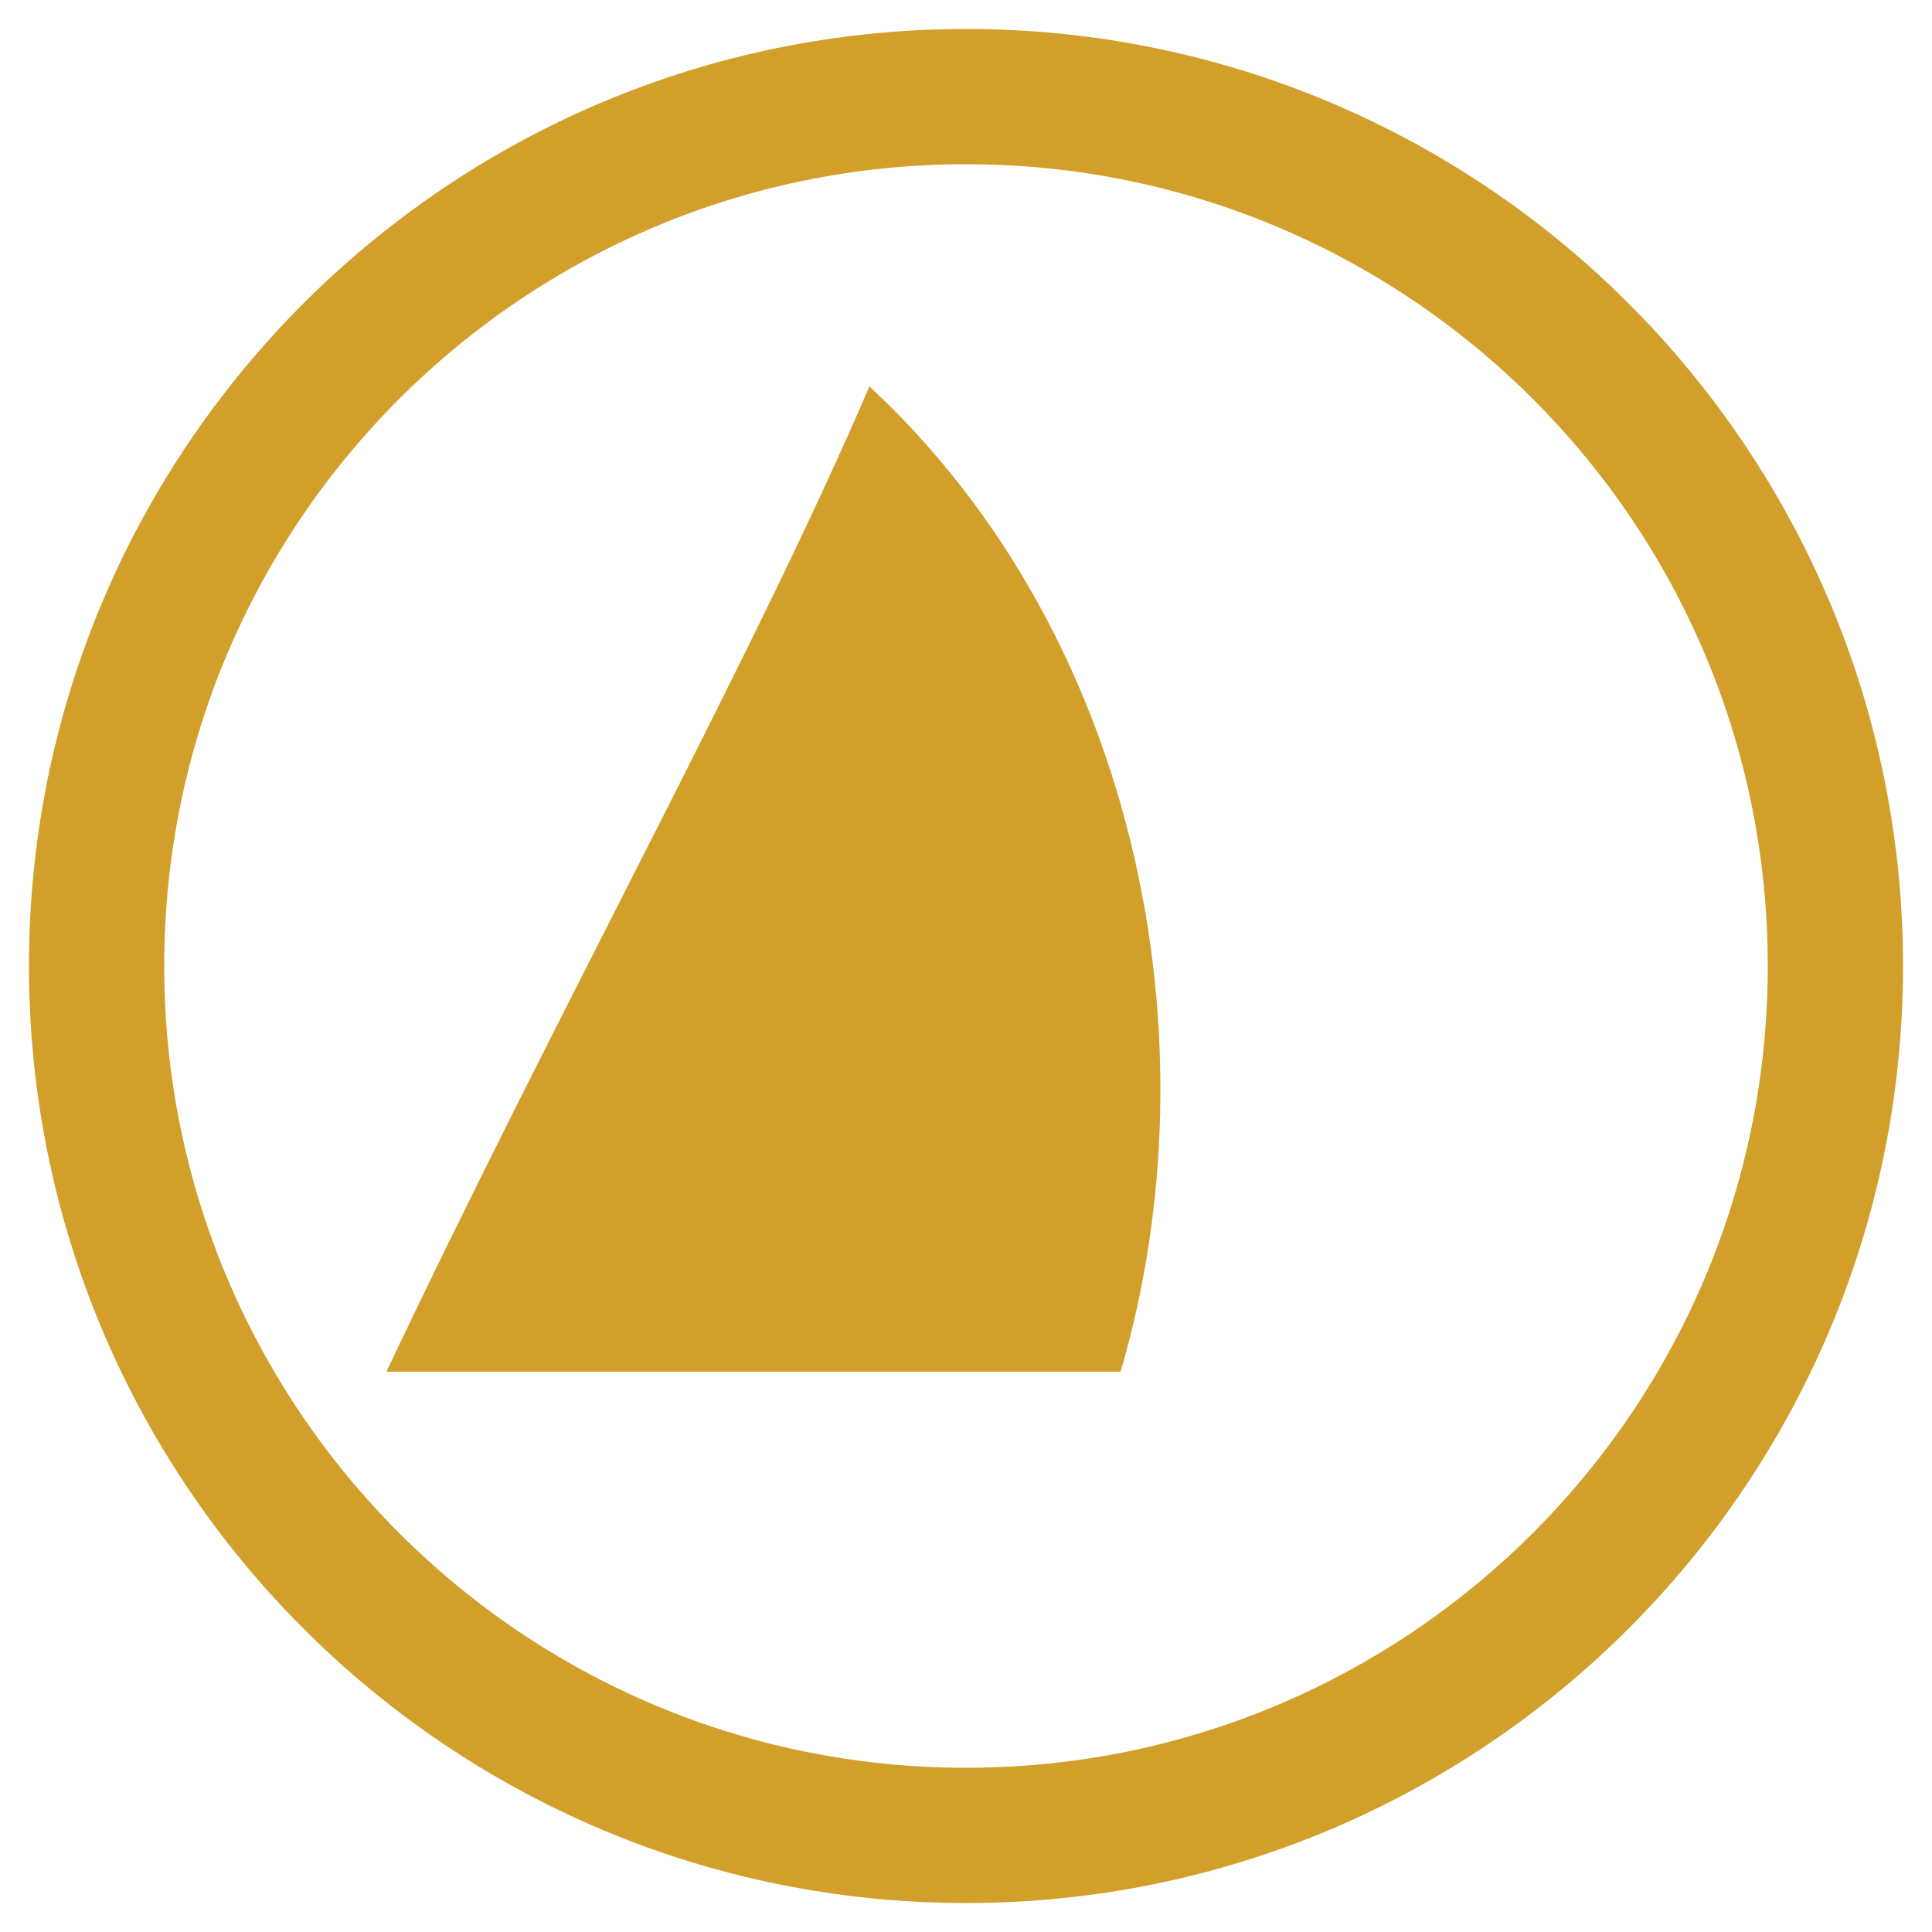
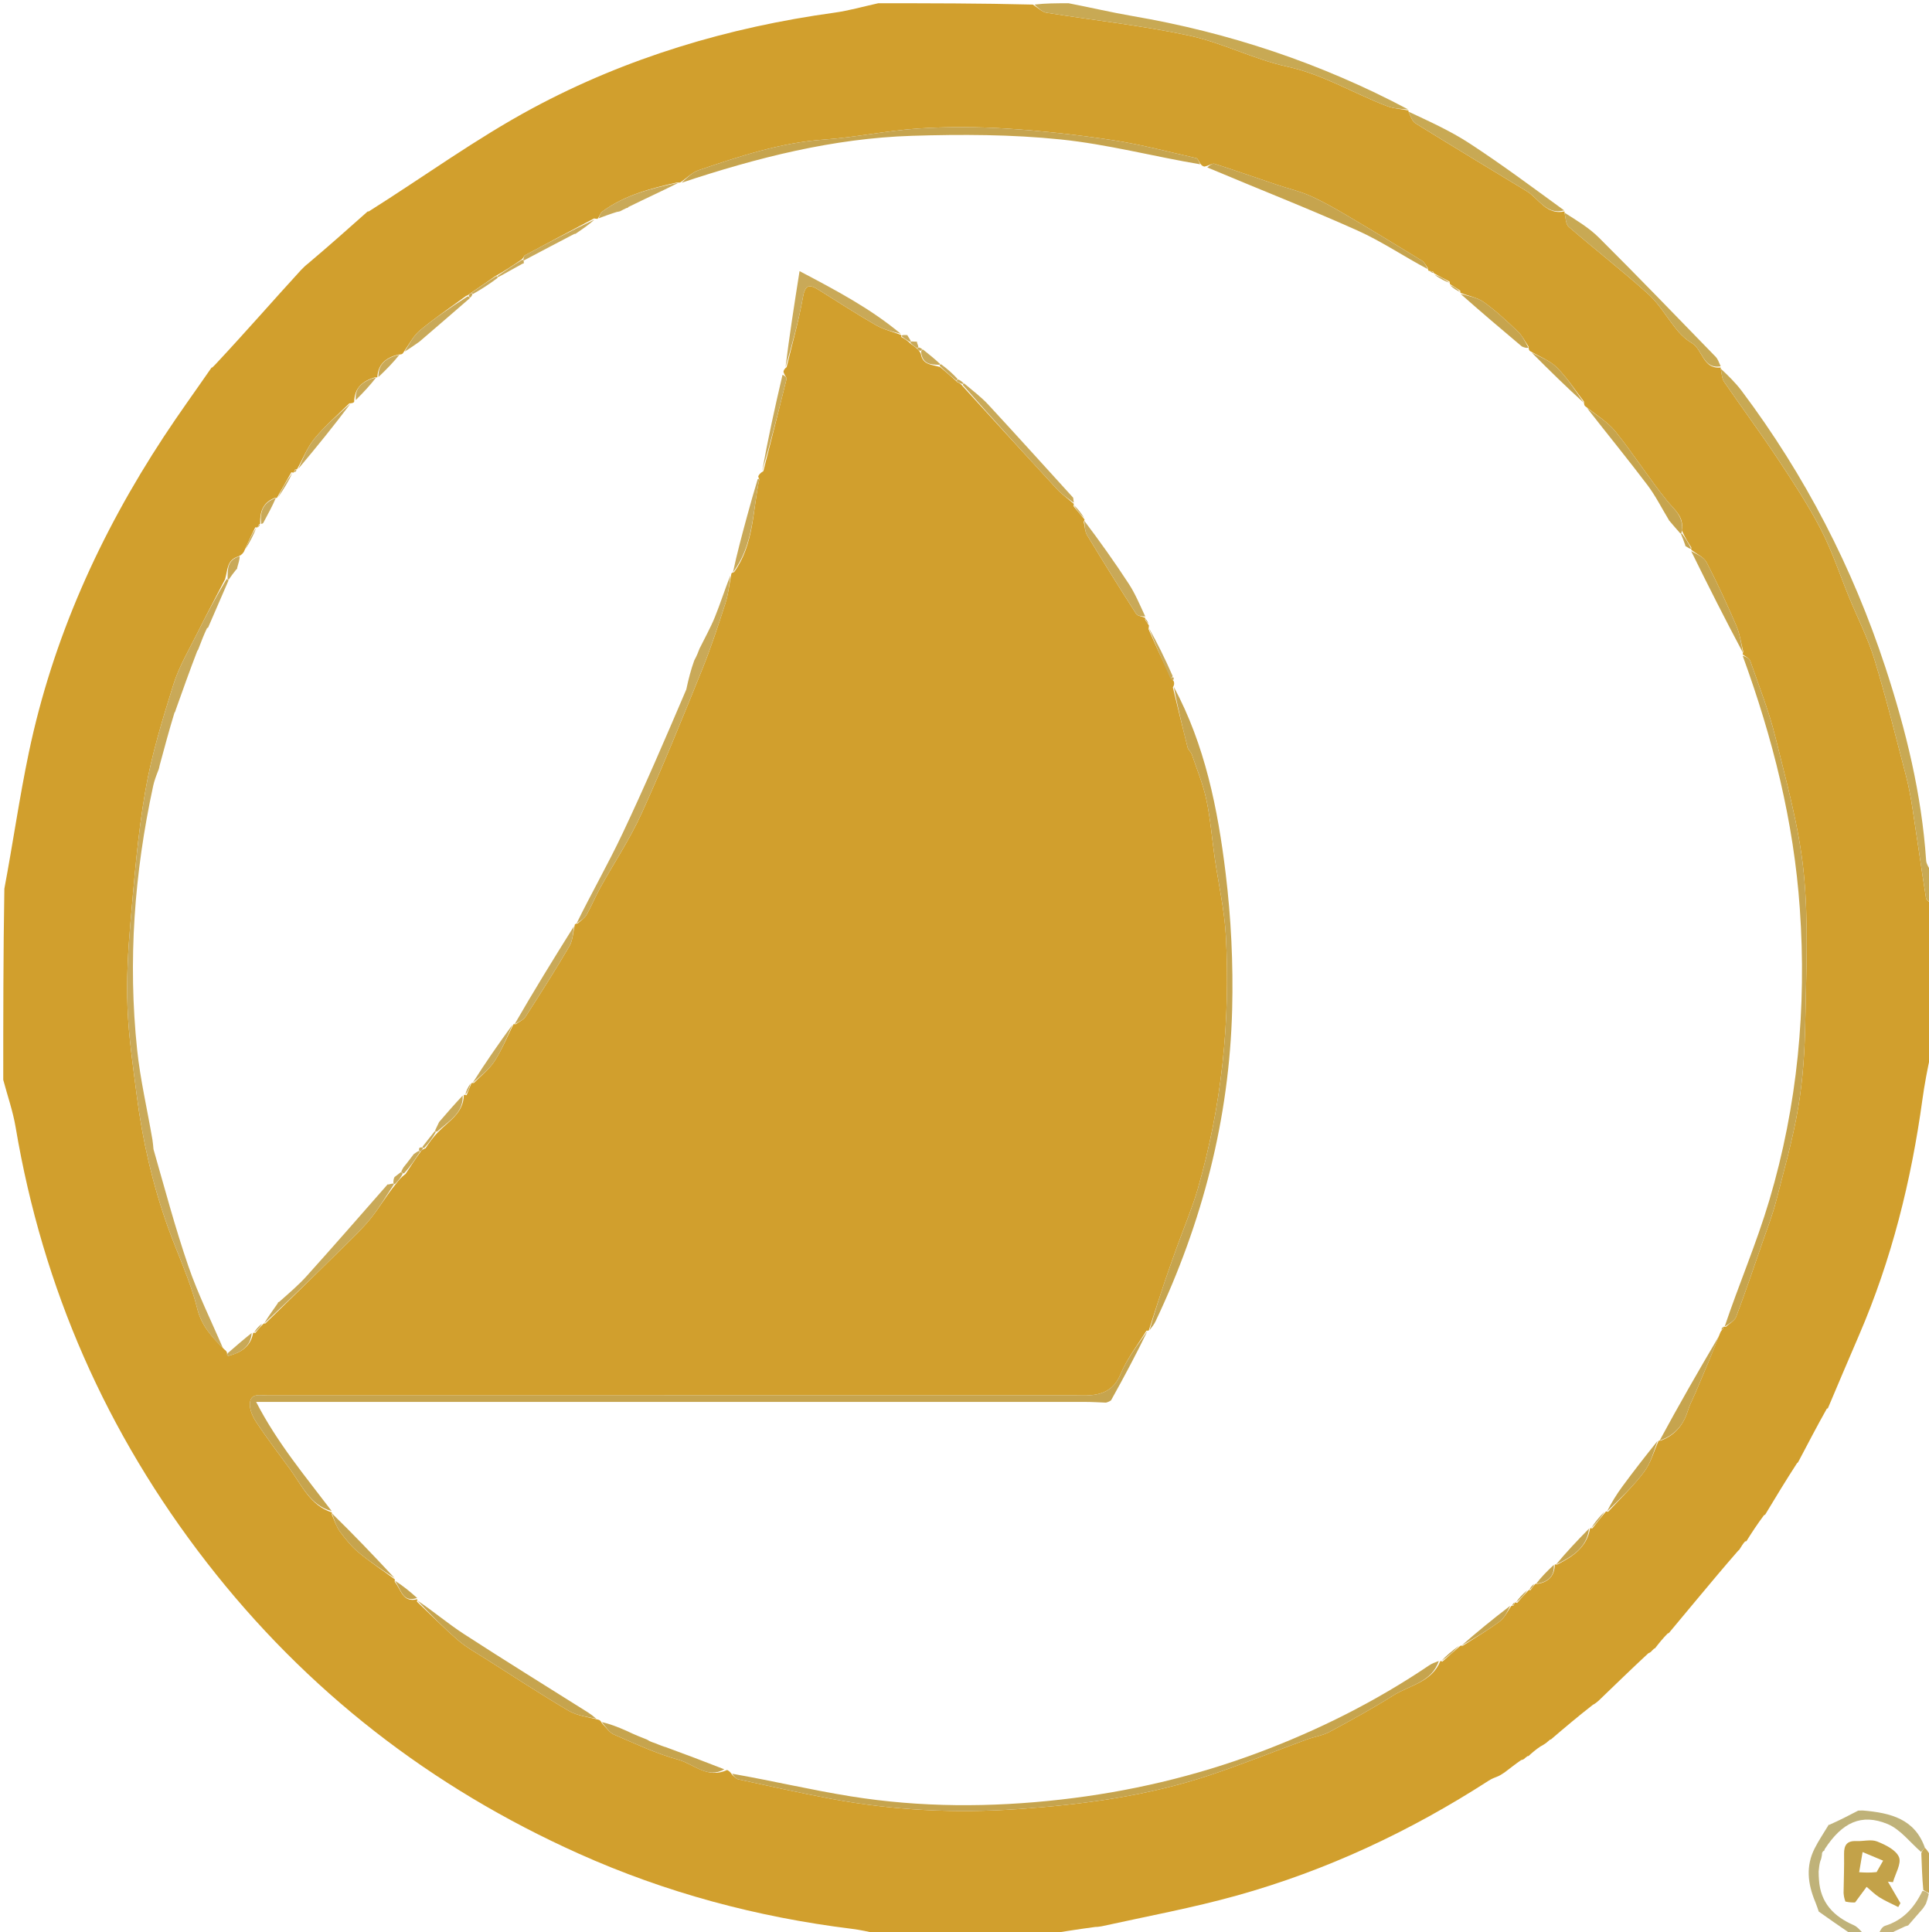
- <svg xmlns="http://www.w3.org/2000/svg" viewBox="0 0 100 100">
-   <circle cx="50" cy="50" r="45" fill="none" stroke="#d19f2a" stroke-width="7" />
-   <path d="M45 20 C 59 33 63 54 58 71 L 20 71 C 29 52 39 34 45 20 Z" fill="#d19f2a" />
+ <svg xmlns="http://www.w3.org/2000/svg" version="1.1" id="Layer_1" x="0px" y="0px" width="100%" viewBox="0 0 593 594" enable-background="new 0 0 593 594" xml:space="preserve">
+   <path fill="#D19F2D" opacity="1" stroke="none" d=" M594,278   C594,293.021 594,308.042 593.647,323.686   C592.532,328.881 591.658,333.438 591.028,338.028   C587.598,363.019 581.548,387.298 571.534,410.516   C568.315,417.979 565.144,425.463 561.971,432.959   C561.992,432.981 561.935,432.963 561.63,433.112   C558.591,438.519 555.856,443.778 553.004,449.192   C552.887,449.347 552.781,449.721 552.473,449.858   C549.006,455.209 545.847,460.423 542.689,465.669   C542.69,465.702 542.627,465.725 542.326,465.841   C540.283,468.587 538.543,471.217 536.902,473.862   C537.001,473.877 536.805,473.825 536.509,473.911   C535.824,474.67 535.435,475.343 534.932,476.148   C534.818,476.28 534.703,476.61 534.396,476.751   C529.89,481.92 525.687,486.946 521.493,491.98   C518.699,495.334 515.918,498.699 513.088,502.063   C513.045,502.068 513.071,502.15 512.739,502.186   C511.2,503.739 509.994,505.255 508.822,506.766   C508.855,506.76 508.802,506.799 508.548,506.873   C508.099,507.231 507.904,507.515 507.531,507.879   C507.355,507.959 507.084,508.237 506.759,508.3   C501.517,513.164 496.6,517.965 491.453,522.905   C490.832,523.414 490.443,523.785 489.71,524.151   C485.176,527.685 480.985,531.224 476.86,534.763   C476.924,534.763 476.801,534.79 476.545,534.854   C476.08,535.194 475.873,535.471 475.41,535.831   C474.749,536.254 474.342,536.594 473.594,536.949   C472.131,537.933 471.008,538.902 469.918,539.907   C469.952,539.944 469.892,539.88 469.626,539.924   C469.135,540.238 468.909,540.508 468.507,540.833   C468.332,540.888 468.043,541.118 467.701,541.118   C465.851,542.37 464.343,543.622 462.561,544.941   C461.866,545.362 461.443,545.715 460.666,546.075   C459.429,546.543 458.504,546.938 457.671,547.476   C433.594,563.021 407.874,575.083 380.275,582.784   C366.697,586.573 352.777,589.139 338.692,592.243   C337.961,592.339 337.551,592.45 336.732,592.447   C330.882,593.223 325.441,594.112 320,595   C303.646,595 287.292,595 270.26,594.662   C266.991,593.882 264.413,593.336 261.807,593.014   C232.72,589.42 204.665,581.906 177.944,569.918   C132.479,549.521 94.177,519.841 63.555,480.376   C32.753,440.678 13.15,396.116 4.804,346.561   C3.974,341.634 2.288,336.85 1,332   C1,312.646 1,293.292 1.342,273.24   C4.047,258.827 6.002,245.026 8.855,231.414   C16.211,196.314 30.718,164.176 50.344,134.286   C55.07,127.087 60.137,120.112 65.039,113.017   C65.031,113 65.027,113.034 65.285,112.971   C65.719,112.614 65.894,112.319 66.369,111.881   C71.067,106.851 75.472,101.97 79.863,97.077   C84.013,92.451 88.149,87.811 92.542,83.021   C93.309,82.276 93.826,81.687 94.672,81.056   C101.017,75.69 107.034,70.367 113.026,65.022   C113,65.001 113.04,65.054 113.381,65.001   C130.351,54.307 146.401,42.589 163.74,33.268   C192.666,17.718 223.881,8.406 256.48,3.904   C261.034,3.276 265.496,1.985 270,1   C285.688,1 301.375,1 317.554,1.408   C319.27,2.539 320.423,3.707 321.73,3.918   C336.35,6.273 351.132,7.837 365.584,10.947   C375.858,13.158 385.507,18.259 395.779,20.499   C406.781,22.897 416.139,28.707 426.375,32.614   C428.469,33.413 430.829,33.517 433.031,33.966   C432.995,33.99 433.056,33.927 433.031,34.327   C433.706,35.808 434.155,37.296 435.146,37.91   C446.504,44.947 457.937,51.862 469.366,58.785   C473.131,61.067 475.376,66.21 481.003,64.999   C481,65 481.003,64.994 480.995,65.399   C481.394,67.139 481.377,68.965 482.271,69.735   C490.34,76.682 498.742,83.251 506.667,90.355   C509.902,93.255 512.204,97.195 514.931,100.662   C516.283,102.444 518.033,104.233 520.112,105.468   C523.528,107.496 523.492,113.585 529.025,112.98   C528.997,112.994 529.036,112.945 529.015,113.333   C529.338,114.968 529.382,116.42 530.074,117.428   C535.549,125.404 541.313,133.186 546.656,141.247   C551.321,148.284 555.982,155.386 559.852,162.869   C563.309,169.553 565.667,176.803 568.539,183.792   C571.133,190.104 574.286,196.241 576.268,202.737   C579.876,214.558 582.848,226.577 585.978,238.541   C586.849,241.867 587.464,245.274 587.99,248.675   C589.406,257.818 590.674,266.984 592.128,276.12   C592.241,276.828 593.353,277.377 594,278  M282.209,107.461   C282.417,107.72 282.679,107.9 283.088,108.741   C283.635,112.172 286.297,112.059 289.024,112.838   C290.677,114.232 292.331,115.626 294.316,117.484   C294.832,117.704 295.348,117.923 296.023,118.807   C305.624,129.307 315.197,139.832 324.854,150.28   C326.43,151.986 328.37,153.354 330.13,154.903   C330.13,154.903 330.122,154.894 330.033,155.625   C331.143,156.95 332.253,158.276 333.408,159.677   C333.408,159.677 333.49,159.708 333.181,160.481   C333.516,161.862 333.534,163.434 334.236,164.593   C339.144,172.69 344.152,180.728 349.264,188.698   C349.725,189.416 351.147,189.517 352.11,189.986   C352.11,189.986 352.095,189.907 352.05,190.546   C352.391,191.047 352.732,191.548 353.224,192.289   C353.224,192.289 353.224,192.574 353.103,193.424   C355.403,198.626 357.703,203.829 360.393,209.054   C360.393,209.054 360.783,209.08 360.921,209.699   C360.993,210.115 361.065,210.532 360.585,211.346   C362.087,217.509 363.561,223.679 365.124,229.826   C365.316,230.582 366.144,231.162 366.4,231.917   C367.975,236.553 369.878,241.128 370.889,245.89   C372.141,251.786 372.6,257.848 373.46,263.83   C374.61,271.825 376.452,279.778 376.881,287.809   C378.289,314.139 375.573,340.104 368.253,365.486   C366.569,371.324 364.153,376.949 362.09,382.679   C360.766,386.358 359.424,390.033 358.176,393.739   C356.454,398.852 354.812,403.993 353.174,409.068   C353.174,409.068 353.169,409.135 352.455,409.132   C349.76,413.534 346.486,417.696 344.535,422.405   C342.616,427.038 339.457,428.644 335.036,428.989   C333.546,429.105 332.039,429.011 330.54,429.011   C247.764,429.011 164.988,429.007 82.211,429.026   C80.022,429.026 76.95,428.162 76.816,431.615   C76.741,433.539 77.774,435.748 78.9,437.433   C82.106,442.232 85.583,446.852 89.015,451.498   C92.759,456.565 95.298,462.823 102.001,464.994   C102.001,464.994 102.08,464.907 102.021,465.686   C102.814,467.411 103.355,469.32 104.456,470.817   C106.179,473.159 108.054,475.496 110.275,477.341   C113.792,480.265 117.648,482.781 121.358,485.551   C121.358,485.551 121.413,485.612 121.358,486.339   C123.288,488.608 123.702,492.869 128.305,491.689   C128.305,491.689 128.373,491.694 128.178,492.421   C132.381,496.407 136.449,500.55 140.839,504.318   C143.446,506.555 146.531,508.245 149.452,510.101   C157.858,515.441 166.197,520.897 174.769,525.96   C177.341,527.479 180.589,527.856 184.03,528.745   C184.341,528.864 184.651,528.983 185.063,529.816   C186.276,531 187.284,532.66 188.738,533.286   C195.282,536.102 201.799,539.182 208.63,541.062   C213.299,542.347 217.409,547.002 223.553,544.187   C224.033,544.45 224.514,544.712 225.111,545.694   C225.735,546.169 226.298,546.925 226.992,547.075   C236.503,549.132 246,551.272 255.562,553.063   C274.539,556.619 293.587,557.565 312.943,556.219   C333.09,554.818 352.877,552.165 372.035,545.759   C382.051,542.41 391.862,538.447 401.782,534.804   C404.086,533.958 406.632,533.617 408.759,532.472   C415.405,528.897 422.034,525.254 428.419,521.239   C433.423,518.093 440.191,517.211 442.824,510.678   C442.824,510.678 442.718,510.595 443.469,510.853   C445.292,509.209 447.115,507.564 449.01,505.972   C449.01,505.972 448.93,505.936 449.706,505.993   C453.545,503.504 457.509,501.183 461.162,498.446   C462.664,497.32 463.494,495.298 464.697,493.684   C464.697,493.684 464.753,493.722 465.299,493.683   C465.438,493.371 465.576,493.06 465.71,492.686   C465.71,492.686 465.71,492.624 466.435,492.823   C467.578,491.498 468.721,490.172 469.979,488.861   C469.979,488.861 469.867,488.871 470.552,488.887   C471.002,488.222 471.453,487.558 472,486.999   C472,486.999 471.898,486.898 472.653,486.975   C476.035,486.424 477.955,484.557 478,481   C478,481 478.017,481.019 478.746,481.025   C483.518,478.575 487.877,475.752 488.865,469.848   C488.865,469.848 488.827,469.841 489.552,469.902   C490.91,468.169 492.268,466.436 493.718,464.719   C493.718,464.719 493.68,464.632 494.397,464.805   C498.133,460.737 502.192,456.912 505.486,452.513   C507.552,449.752 508.469,446.13 509.914,443.008   C509.914,443.008 509.869,442.902 510.597,442.918   C514.935,441.273 517.558,438.13 518.917,433.733   C519.525,431.766 520.531,429.922 521.343,428.017   C523.826,422.192 526.302,416.365 528.76,410.009   C528.879,409.679 528.998,409.349 529.532,408.753   C529.789,408.511 529.907,408.213 529.839,407.931   C529.839,407.931 529.819,407.847 530.607,407.942   C531.696,406.907 533.313,406.07 533.788,404.804   C536.631,397.231 539.231,389.565 541.873,381.916   C543.316,377.741 544.933,373.604 546.033,369.336   C548.502,359.758 551.213,350.196 552.851,340.463   C554.291,331.902 554.857,323.125 555.009,314.43   C555.278,299.025 556.063,283.496 554.526,268.231   C553.117,254.239 549.232,240.452 545.851,226.719   C543.877,218.703 540.798,210.954 538.075,203.134   C537.793,202.326 536.549,201.852 535.766,201.18   C535.766,201.18 535.792,201.144 535.937,200.289   C535.252,197.639 534.892,194.848 533.819,192.367   C530.966,185.771 527.974,179.22 524.651,172.853   C523.796,171.216 521.51,170.326 519.935,168.987   C519.935,168.987 519.905,169.1 519.983,168.328   C519.027,166.847 518.071,165.367 517.054,163.061   C517.824,158.883 514.839,156.807 512.556,153.992   C507,147.139 502.256,139.63 496.728,132.752   C494.309,129.742 490.776,127.628 487.378,124.906   C487.148,124.729 486.987,124.502 486.96,123.454   C484.234,119.939 481.804,116.126 478.678,113.011   C476.536,110.877 473.426,109.714 470.38,107.927   C470.152,107.757 469.986,107.539 469.914,106.516   C468.839,104.963 467.986,103.174 466.644,101.902   C463.322,98.753 459.958,95.585 456.249,92.931   C454.183,91.452 451.393,90.985 449.01,90.023   C449.01,90.023 448.941,90.081 448.925,89.359   C447.855,88.692 446.786,88.025 445.793,87.365   C445.793,87.365 445.735,87.317 445.666,86.586   C444.067,85.771 442.468,84.957 440.881,84.036   C440.881,84.036 440.915,84.137 440.666,83.571   C440.286,83.443 439.905,83.315 439.244,83.257   C439.244,83.257 438.996,83.109 438.944,82.389   C438.361,81.63 437.932,80.619 437.17,80.151   C429.486,75.436 421.78,70.756 414.011,66.184   C410.364,64.037 406.667,61.917 402.806,60.207   C399.542,58.761 395.998,57.956 392.597,56.81   C386.199,54.654 379.831,52.408 373.402,50.349   C372.733,50.135 371.743,50.924 370.269,51.217   C369.863,51.107 369.456,50.997 368.925,50.158   C368.551,49.627 368.261,48.727 367.791,48.62   C359.295,46.69 350.844,44.425 342.248,43.111   C331.49,41.467 320.634,40.248 309.776,39.549   C300.689,38.964 291.507,38.908 282.424,39.499   C272.727,40.13 263.128,42.23 253.432,42.902   C239.942,43.837 227.352,48.064 214.745,52.334   C212.684,53.032 211.013,54.883 209.166,56.058   C209.166,56.058 209.137,56.196 208.303,56.07   C200.121,57.902 192.028,59.984 185.121,65.068   C184.556,65.484 184.38,66.43 183.735,67.264   C183.735,67.264 183.426,67.341 182.635,67.162   C175.535,70.928 168.43,74.682 161.357,78.496   C161.04,78.667 161.02,79.388 160.12,79.959   C157.711,81.6 155.302,83.241 152.177,84.967   C149.78,86.641 147.382,88.315 144.561,90.221   C144.298,90.422 144.107,90.677 143.257,91.005   C138.512,94.5 133.606,97.802 129.094,101.576   C127.025,103.306 125.731,105.963 123.887,108.587   C123.708,108.83 123.474,108.995 122.42,109.02   C118.73,109.94 116.203,111.92 116,116   C116,116 116.041,116.03 115.299,115.998   C111.741,117.097 109.017,118.921 108.878,123.558   C108.698,123.805 108.463,123.977 107.396,124.019   C103.79,127.6 99.889,130.94 96.678,134.846   C94.428,137.584 93.12,141.096 91.318,144.284   C91.318,144.284 91.249,144.319 90.716,144.332   C90.578,144.633 90.44,144.934 90.299,145.302   C90.299,145.302 90.297,145.368 89.571,145.21   C88.092,147.848 86.612,150.485 85.135,153.061   C85.135,153.061 85.152,153.13 84.412,153.103   C80.705,154.543 79.846,157.525 80,161.057   C80,161.057 80.092,161.059 79.601,161.241   C79.447,161.542 79.294,161.843 79.177,162.147   C79.177,162.147 79.181,162.184 78.474,162.138   C77.354,164.448 76.234,166.758 74.984,169.623   C74.678,170.088 74.372,170.553 73.323,171.066   C69.753,172.112 70.028,175.107 69.207,178.074   C66.371,183.551 63.463,188.993 60.719,194.517   C58.121,199.749 55.056,204.867 53.329,210.39   C49.963,221.155 46.607,232.032 44.686,243.112   C42.348,256.597 41.269,270.32 40.077,283.978   C39.329,292.559 38.861,301.23 39.203,309.824   C39.564,318.885 40.899,327.919 42.055,336.933   C43.811,350.618 46.885,364.023 51.521,377.03   C54.523,385.457 58.474,393.625 60.612,402.253   C61.954,407.669 65.087,411.008 68.978,414.893   C69.394,415.216 69.811,415.538 69.813,416.208   C69.826,416.37 69.791,416.563 69.868,416.685   C69.936,416.79 70.151,416.895 70.266,416.865   C74.058,415.872 77.067,414.05 77.818,409.816   C77.818,409.816 77.75,409.7 78.476,409.837   C79.276,408.849 80.076,407.86 80.998,407   C80.998,407 80.87,406.877 81.581,406.907   C89.704,398.965 97.85,391.047 105.936,383.068   C108.769,380.272 111.673,377.499 114.146,374.398   C116.719,371.169 118.809,367.556 121.752,363.951   C122.502,362.968 123.252,361.986 124.702,360.917   C126.178,358.647 127.655,356.377 129.504,353.828   C129.742,353.623 129.936,353.381 130.838,353.029   C131.929,351.387 133.021,349.745 134.787,347.965   C137.988,344.651 142.5,342.243 142.608,336.641   C142.608,336.641 142.689,336.548 143.445,336.737   C143.943,335.471 144.442,334.204 144.964,333.004   C144.964,333.004 144.925,332.94 145.677,332.982   C147.83,330.768 150.394,328.818 152.038,326.275   C154.341,322.711 155.959,318.704 157.868,314.891   C157.868,314.891 157.852,314.871 158.572,314.898   C159.602,314.128 160.957,313.568 161.609,312.555   C166.191,305.43 170.743,298.28 175.031,290.976   C176.108,289.141 176.187,286.72 176.727,284.25   C176.727,284.25 176.883,283.973 177.607,283.928   C178.532,283.056 179.728,282.339 180.329,281.283   C181.858,278.599 183.013,275.704 184.512,273.001   C188.741,265.372 193.636,258.056 197.232,250.145   C203.824,235.644 209.79,220.852 215.778,206.084   C218.49,199.395 220.749,192.512 222.975,185.64   C223.912,182.75 224.233,179.661 224.856,176.341   C224.856,176.341 224.991,176.048 225.687,175.912   C231.811,167.361 231.385,157.027 233.441,147.369   C233.461,147.275 233.232,147.128 233.112,146.424   C233.384,145.939 233.656,145.454 234.683,144.864   C237.083,135.417 239.5,125.973 241.824,116.507   C241.927,116.09 241.183,115.465 240.871,114.3   C240.962,113.885 241.053,113.47 241.845,112.863   C243.552,105.736 245.571,98.663 246.838,91.458   C247.501,87.685 248.659,87.232 251.606,89.073   C257.482,92.744 263.299,96.52 269.3,99.976   C271.671,101.342 274.468,101.971 276.989,102.972   C276.989,102.972 277.06,102.915 277.089,103.603   C278.005,104.122 278.922,104.641 280.039,105.745   C280.677,106.18 281.314,106.616 282.209,107.461  z" />
+   <path fill="#C8A954" opacity="1" stroke="none" d=" M529.015,113.333   C531.204,115.372 533.563,117.655 535.509,120.248   C554.927,146.116 569.576,174.515 579.647,205.207   C585.975,224.492 590.79,244.17 592.168,264.542   C592.24,265.601 592.901,266.62 593.644,267.829   C594,271.031 594,274.061 594,277.546   C593.353,277.377 592.241,276.828 592.128,276.12   C590.674,266.984 589.406,257.818 587.99,248.675   C587.464,245.274 586.849,241.867 585.978,238.541   C582.848,226.577 579.876,214.558 576.268,202.737   C574.286,196.241 571.133,190.104 568.539,183.792   C565.667,176.803 563.309,169.553 559.852,162.869   C555.982,155.386 551.321,148.284 546.656,141.247   C541.313,133.186 535.549,125.404 530.074,117.428   C529.382,116.42 529.338,114.968 529.015,113.333  z" />
+   <path fill="#C8A954" opacity="1" stroke="none" d=" M328.542,1   C335.377,2.319 341.721,3.828 348.136,4.926   C377.827,10.007 406.054,19.397 432.917,33.633   C430.829,33.517 428.469,33.413 426.375,32.614   C416.139,28.707 406.781,22.897 395.779,20.499   C385.507,18.259 375.858,13.158 365.584,10.947   C351.132,7.837 336.35,6.273 321.73,3.918   C320.423,3.707 319.27,2.539 318.023,1.408   C321.361,1 324.723,1 328.542,1  z" />
+   <path fill="#BFB279" opacity="1" stroke="none" d=" M559.228,577.952   C559.665,584.972 563.712,589.188 569.868,591.879   C571.01,592.378 571.9,593.452 572.953,594.63   C571.933,595 570.867,595 569.223,594.713   C565.481,592.189 562.317,589.952 559.152,587.715   C558.896,586.948 558.641,586.182 558.123,584.839   C555.65,578.961 555.223,573.621 557.862,568.364   C559.114,565.87 560.707,563.548 562.146,561.149   C562.145,561.149 562.002,561 562.424,561.035   C565.657,559.607 568.468,558.144 571.279,556.681   C571.591,556.69 571.891,556.637 572.707,556.643   C581.355,557.37 588.706,559.284 591.792,568.106   C591.21,568.664 590.921,569.031 590.631,569.398   C587.222,566.458 584.26,562.438 580.311,560.805   C572.286,557.486 566.353,560.266 560.956,568.578   C560.926,568.937 560.945,568.919 560.722,569.016   C560.228,569.351 560.133,569.647 560.133,570.319   C559.998,571.074 559.942,571.51 559.641,572.176   C559.321,573.287 559.247,574.169 559.122,575.413   C559.124,576.5 559.176,577.226 559.228,577.952  z" />
+   <path fill="#C7B57B" opacity="1" stroke="none" d=" M577.375,595   C577.827,594.005 578.474,592.435 579.511,592.111   C585.036,590.385 588.462,586.665 591.049,581.347   C592.028,581.487 592.503,581.746 592.971,582.324   C592.73,583.46 592.498,584.277 592.101,585.336   C591.646,586.088 591.356,586.597 590.776,587.241   C589.273,588.89 588.061,590.404 586.654,591.972   C586.459,592.026 586.09,592.191 585.749,592.254   C583.606,593.211 581.803,594.106 580,595   C579.25,595 578.5,595 577.375,595  z" />
+   <path fill="#C6A95A" opacity="1" stroke="none" d=" M592.979,582.005   C592.503,581.746 592.028,581.487 591.303,581.121   C590.947,577.39 590.84,573.766 590.682,569.77   C590.921,569.031 591.21,568.664 591.792,568.106   C592.547,568.829 593.01,569.745 593.737,570.83   C594,574.031 594,577.061 593.767,580.635   C593.349,581.454 593.164,581.729 592.979,582.005  z" />
+   <path fill="#C6A44E" opacity="1" stroke="none" d=" M352.812,409.133   C349.43,416.144 345.691,423.154 341.575,430.55   C340.809,431.039 340.418,431.141 340.028,431.243   C337.868,431.166 335.708,431.022 333.549,431.022   C250.895,431.012 168.241,431.015 85.587,431.016   C83.628,431.016 81.67,431.016 78.74,431.016   C85.285,443.697 93.825,453.824 101.99,464.599   C95.298,462.823 92.759,456.565 89.015,451.498   C85.583,446.852 82.106,442.232 78.9,437.433   C77.774,435.748 76.741,433.539 76.816,431.615   C76.95,428.162 80.022,429.026 82.211,429.026   C164.988,429.007 247.764,429.011 330.54,429.011   C332.039,429.011 333.546,429.105 335.036,428.989   C339.457,428.644 342.616,427.038 344.535,422.405   C346.486,417.696 349.76,413.534 352.812,409.133  z" />
+   <path fill="#C9A958" opacity="1" stroke="none" d=" M68.573,414.559   C65.087,411.008 61.954,407.669 60.612,402.253   C58.474,393.625 54.523,385.457 51.521,377.03   C46.885,364.023 43.811,350.618 42.055,336.933   C40.899,327.919 39.564,318.885 39.203,309.824   C38.861,301.23 39.329,292.559 40.077,283.978   C41.269,270.32 42.348,256.597 44.686,243.112   C46.607,232.032 49.963,221.155 53.329,210.39   C55.056,204.867 58.121,199.749 60.719,194.517   C63.463,188.993 66.371,183.551 69.646,178.069   C70.084,178.064 70.3,178.242 70.202,178.58   C68.048,183.595 65.992,188.272 63.968,192.975   C63.999,193.001 63.943,192.943 63.647,193.115   C62.634,195.218 61.917,197.149 61.1,199.266   C61.001,199.453 60.922,199.869 60.659,200.108   C58.297,206.246 56.198,212.145 54.028,218.242   C53.957,218.441 53.915,218.861 53.642,219.108   C51.97,224.58 50.571,229.804 49.086,235.31   C48.947,235.98 48.895,236.368 48.588,237.046   C47.916,238.768 47.407,240.181 47.092,241.636   C41.291,268.423 39.297,295.478 42.162,322.757   C43.124,331.919 45.25,340.958 46.867,350.417   C47,351.5 47.111,352.219 47.188,353.333   C50.709,365.625 53.896,377.648 57.939,389.376   C60.901,397.971 64.988,406.179 68.573,414.559  z" />
+   <path fill="#C6A44E" opacity="1" stroke="none" d=" M225.053,545.334   C237.181,547.444 249.302,550.325 261.568,552.292   C283.015,555.731 304.555,555.734 326.167,553.281   C347.095,550.906 367.4,546.155 387.085,538.768   C405.514,531.852 423.015,523.065 439.358,512.037   C440.174,511.487 441.112,511.119 442.342,510.665   C440.191,517.211 433.423,518.093 428.419,521.239   C422.034,525.254 415.405,528.897 408.759,532.472   C406.632,533.617 404.086,533.958 401.782,534.804   C391.862,538.447 382.051,542.41 372.035,545.759   C352.877,552.165 333.09,554.818 312.943,556.219   C293.587,557.565 274.539,556.619 255.562,553.063   C246,551.272 236.503,549.132 226.992,547.075   C226.298,546.925 225.735,546.169 225.053,545.334  z" />
+   <path fill="#C6A44E" opacity="1" stroke="none" d=" M530.213,407.895   C534.576,394.936 540.036,382.234 543.947,369.072   C552.636,339.827 555.452,309.902 553.335,279.38   C551.476,252.593 545.023,227.003 535.758,201.598   C536.549,201.852 537.793,202.326 538.075,203.134   C540.798,210.954 543.877,218.703 545.851,226.719   C549.232,240.452 553.117,254.239 554.526,268.231   C556.063,283.496 555.278,299.025 555.009,314.43   C554.857,323.125 554.291,331.902 552.851,340.463   C551.213,350.196 548.502,359.758 546.033,369.336   C544.933,373.604 543.316,377.741 541.873,381.916   C539.231,389.565 536.631,397.231 533.788,404.804   C533.313,406.07 531.696,406.907 530.213,407.895  z" />
+   <path fill="#C6A44E" opacity="1" stroke="none" d=" M360.861,211.147   C370.453,229.026 374.403,248.672 376.815,268.535   C378.49,282.324 379.167,296.358 378.815,310.245   C377.964,343.866 369.678,375.842 355.269,406.227   C354.845,407.121 354.247,407.933 353.433,408.953   C354.812,403.993 356.454,398.852 358.176,393.739   C359.424,390.033 360.766,386.358 362.09,382.679   C364.153,376.949 366.569,371.324 368.253,365.486   C375.573,340.104 378.289,314.139 376.881,287.809   C376.452,279.778 374.61,271.825 373.46,263.83   C372.6,257.848 372.141,251.786 370.889,245.89   C369.878,241.128 367.975,236.553 366.4,231.917   C366.144,231.162 365.316,230.582 365.124,229.826   C363.561,223.679 362.087,217.509 360.861,211.147  z" />
+   <path fill="#C6A44E" opacity="1" stroke="none" d=" M368.987,50.522   C354.742,48.125 340.537,44.365 326.099,42.876   C310.974,41.316 295.604,41.277 280.378,41.756   C256.147,42.518 232.813,48.451 209.541,56.182   C211.013,54.883 212.684,53.032 214.745,52.334   C227.352,48.064 239.942,43.837 253.432,42.902   C263.128,42.23 272.727,40.13 282.424,39.499   C291.507,38.908 300.689,38.964 309.776,39.549   C320.634,40.248 331.49,41.467 342.248,43.111   C350.844,44.425 359.295,46.69 367.791,48.62   C368.261,48.727 368.551,49.627 368.987,50.522  z" />
+   <path fill="#C9A958" opacity="1" stroke="none" d=" M215.196,199.16   C216.736,196.03 218.46,192.974 219.77,189.75   C221.445,185.624 222.786,181.363 224.552,176.911   C224.233,179.661 223.912,182.75 222.975,185.64   C220.749,192.512 218.49,199.395 215.778,206.084   C209.79,220.852 203.824,235.644 197.232,250.145   C193.636,258.056 188.741,265.372 184.512,273.001   C183.013,275.704 181.858,278.599 180.329,281.283   C179.728,282.339 178.532,283.056 177.245,283.951   C181.747,274.742 186.943,265.668 191.398,256.243   C198.193,241.87 204.475,227.256 210.995,211.973   C211.723,208.543 212.43,205.883 213.443,203.051   C214.225,201.636 214.7,200.393 215.178,199.133   C215.181,199.117 215.196,199.16 215.196,199.16  z" />
+   <path fill="#C8A954" opacity="1" stroke="none" d=" M480.995,65.399   C484.552,67.665 488.469,69.968 491.586,73.074   C503.691,85.136 515.55,97.445 527.463,109.698   C528.134,110.389 528.469,111.408 529.007,112.621   C523.492,113.585 523.528,107.496 520.112,105.468   C518.033,104.233 516.283,102.444 514.931,100.662   C512.204,97.195 509.902,93.255 506.667,90.355   C498.742,83.251 490.34,76.682 482.271,69.735   C481.377,68.965 481.394,67.139 480.995,65.399  z" />
+   <path fill="#C6A44E" opacity="1" stroke="none" d=" M438.97,82.749   C431.806,78.991 424.892,74.259 417.368,70.886   C402.236,64.101 386.771,58.058 371.173,51.478   C371.743,50.924 372.733,50.135 373.402,50.349   C379.831,52.408 386.199,54.654 392.597,56.81   C395.998,57.956 399.542,58.761 402.806,60.207   C406.667,61.917 410.364,64.037 414.011,66.184   C421.78,70.756 429.486,75.436 437.17,80.151   C437.932,80.619 438.361,81.63 438.97,82.749  z" />
+   <path fill="#C8A954" opacity="1" stroke="none" d=" M433.031,34.327   C439.329,37.285 445.878,40.22 451.812,44.096   C461.671,50.536 471.134,57.581 480.885,64.684   C475.376,66.21 473.131,61.067 469.366,58.785   C457.937,51.862 446.504,44.947 435.146,37.91   C434.155,37.296 433.706,35.808 433.031,34.327  z" />
+   <path fill="#C6A44E" opacity="1" stroke="none" d=" M128.275,492.057   C133.103,495.27 137.64,499.144 142.601,502.365   C155.21,510.553 168.01,518.448 180.729,526.467   C181.564,526.993 182.359,527.581 183.35,528.448   C180.589,527.856 177.341,527.479 174.769,525.96   C166.197,520.897 157.858,515.441 149.452,510.101   C146.531,508.245 143.446,506.555 140.839,504.318   C136.449,500.55 132.381,496.407 128.275,492.057  z" />
+   <path fill="#C9A958" opacity="1" stroke="none" d=" M241.494,112.959   C242.646,103.496 244.148,93.937 245.811,83.354   C257.112,89.309 267.544,94.805 276.935,102.626   C274.468,101.971 271.671,101.342 269.3,99.976   C263.299,96.52 257.482,92.744 251.606,89.073   C248.659,87.232 247.501,87.685 246.838,91.458   C245.571,98.663 243.552,105.736 241.494,112.959  z" />
+   <path fill="#C9A958" opacity="1" stroke="none" d=" M81.226,406.892   C82.324,404.956 83.779,403.035 85.349,400.765   C85.465,400.415 85.508,400.34 85.819,400.275   C88.864,397.585 91.772,395.117 94.3,392.307   C102.664,383.01 110.89,373.589 119.161,364.147   C119.154,364.078 119.22,364.2 119.489,364.168   C120.102,364.022 120.446,363.908 120.87,363.873   C120.951,363.952 121.111,364.112 121.111,364.112   C118.809,367.556 116.719,371.169 114.146,374.398   C111.673,377.499 108.769,380.272 105.936,383.068   C97.85,391.047 89.704,398.965 81.226,406.892  z" />
+   <path fill="#C9A958" opacity="1" stroke="none" d=" M329.935,153.055   C329.999,153.459 330.062,153.863 330.134,154.573   C328.37,153.354 326.43,151.986 324.854,150.28   C315.197,139.832 305.624,129.307 296.03,118.386   C296.036,117.964 296.21,117.787 296.499,117.948   C299.151,120.199 301.708,122.107 303.839,124.411   C312.614,133.894 321.259,143.497 329.961,153.049   C329.969,153.042 329.935,153.055 329.935,153.055  z" />
+   <path fill="#C6A44E" opacity="1" stroke="none" d=" M513.094,159.906   C510.896,156.28 508.986,152.436 506.441,149.072   C500.466,141.17 494.188,133.498 487.891,125.42   C490.776,127.628 494.309,129.742 496.728,132.752   C502.256,139.63 507,147.139 512.556,153.992   C514.839,156.807 517.824,158.883 517.003,163.545   C516.952,164.029 516.787,164.165 516.549,163.955   C515.233,162.473 514.155,161.202 513.072,159.928   C513.066,159.925 513.094,159.906 513.094,159.906  z" />
+   <path fill="#C6A44E" opacity="1" stroke="none" d=" M203.989,536.943   C203.989,536.943 204.356,537.105 204.554,537.118   C210.627,539.341 216.502,541.552 222.68,543.979   C217.409,547.002 213.299,542.347 208.63,541.062   C201.799,539.182 195.282,536.102 188.738,533.286   C187.284,532.66 186.276,531 185.013,529.459   C187.368,529.992 189.773,530.881 192.694,532.184   C195.141,533.359 197.073,534.123 199.006,534.887   C199.006,534.887 199.34,535.076 199.682,535.293   C200.336,535.606 200.649,535.701 200.962,535.796   C201.308,535.917 201.655,536.039 202.461,536.377   C203.277,536.71 203.633,536.827 203.989,536.943  z" />
+   <path fill="#C6A44E" opacity="1" stroke="none" d=" M510.233,442.91   C515.979,432.26 522.089,421.618 528.49,410.758   C526.302,416.365 523.826,422.192 521.343,428.017   C520.531,429.922 519.525,431.766 518.917,433.733   C517.558,438.13 514.935,441.273 510.233,442.91  z" />
+   <path fill="#C9A958" opacity="1" stroke="none" d=" M158.212,314.884   C163.96,304.915 170.068,294.96 176.451,284.786   C176.187,286.72 176.108,289.141 175.031,290.976   C170.743,298.28 166.191,305.43 161.609,312.555   C160.957,313.568 159.602,314.128 158.212,314.884  z" />
+   <path fill="#C6A44E" opacity="1" stroke="none" d=" M535.865,200.716   C530.518,190.695 525.243,180.247 519.925,169.445   C521.51,170.326 523.796,171.216 524.651,172.853   C527.974,179.22 530.966,185.771 533.819,192.367   C534.892,194.848 535.252,197.639 535.865,200.716  z" />
+   <path fill="#C9A958" opacity="1" stroke="none" d=" M333.335,160.094   C338.033,166.31 342.693,172.836 347.066,179.549   C349.031,182.567 350.423,185.96 352.099,189.543   C351.147,189.517 349.725,189.416 349.264,188.698   C344.152,180.728 339.144,172.69 334.236,164.593   C333.534,163.434 333.516,161.862 333.335,160.094  z" />
+   <path fill="#C6A44E" opacity="1" stroke="none" d=" M102.051,465.297   C108.464,471.559 114.848,478.21 121.296,485.166   C117.648,482.781 113.792,480.265 110.275,477.341   C108.054,475.496 106.179,473.159 104.456,470.817   C103.355,469.32 102.814,467.411 102.051,465.297  z" />
+   <path fill="#C6A44E" opacity="1" stroke="none" d=" M469.899,106.895   C469.301,107.073 468.72,106.871 467.872,106.52   C461.468,101.142 455.332,95.913 449.062,90.373   C451.393,90.985 454.183,91.452 456.249,92.931   C459.958,95.585 463.322,98.753 466.644,101.902   C467.986,103.174 468.839,104.963 469.899,106.895  z" />
+   <path fill="#C9A958" opacity="1" stroke="none" d=" M225.339,175.98   C226.567,170.22 228.133,164.389 229.722,158.564   C230.712,154.932 231.736,151.309 232.932,147.345   C233.232,147.128 233.461,147.275 233.441,147.369   C231.385,157.027 231.811,167.361 225.339,175.98  z" />
+   <path fill="#C9A958" opacity="1" stroke="none" d=" M129.005,105.005   C127.579,106.014 126.152,107.024 124.406,108.116   C125.731,105.963 127.025,103.306 129.094,101.576   C133.606,97.802 138.512,94.5 143.769,91.127   C144.281,91.248 144.573,91.508 144.351,91.756   C139.087,96.337 134.046,100.671 129.002,105.003   C129,105 129.005,105.005 129.005,105.005  z" />
+   <path fill="#C9A958" opacity="1" stroke="none" d=" M107.784,124.045   C102.778,130.732 97.385,137.392 91.691,144.157   C93.12,141.096 94.428,137.584 96.678,134.846   C99.889,130.94 103.79,127.6 107.784,124.045  z" />
+   <path fill="#C9A958" opacity="1" stroke="none" d=" M234.306,144.916   C236.064,135.146 238.2,125.324 240.585,115.22   C241.183,115.465 241.927,116.09 241.824,116.507   C239.5,125.973 237.083,135.417 234.306,144.916  z" />
+   <path fill="#C6A44E" opacity="1" stroke="none" d=" M494.039,464.719   C495.386,462.072 496.995,459.44 498.818,456.966   C502.241,452.319 505.788,447.763 509.592,443.031   C508.469,446.13 507.552,449.752 505.486,452.513   C502.192,456.912 498.133,460.737 494.039,464.719  z" />
+   <path fill="#C9A958" opacity="1" stroke="none" d=" M208.72,56.133   C203.869,58.584 198.601,60.973 193.152,63.663   C192.971,63.966 192.969,63.934 192.661,63.942   C191.859,64.275 191.365,64.6 190.657,64.945   C190.444,64.966 190.056,65.149 189.701,65.143   C187.572,65.802 185.797,66.466 184.023,67.13   C184.38,66.43 184.556,65.484 185.121,65.068   C192.028,59.984 200.121,57.902 208.72,56.133  z" />
+   <path fill="#C6A44E" opacity="1" stroke="none" d=" M486.928,123.84   C481.625,119.054 476.354,113.883 470.915,108.414   C473.426,109.714 476.536,110.877 478.678,113.011   C481.804,116.126 484.234,119.939 486.928,123.84  z" />
+   <path fill="#C9A958" opacity="1" stroke="none" d=" M145.301,332.961   C149.038,327.019 153.15,321.098 157.567,315.032   C155.959,318.704 154.341,322.711 152.038,326.275   C150.394,328.818 147.83,330.768 145.301,332.961  z" />
+   <path fill="#C9A958" opacity="1" stroke="none" d=" M160.862,79.853   C161.02,79.388 161.04,78.667 161.357,78.496   C168.43,74.682 175.535,70.928 182.796,67.498   C180.936,69.185 178.915,70.536 176.915,71.893   C176.937,71.9 176.91,71.89 176.553,71.927   C171.177,74.689 166.159,77.414 161.07,80.068   C161,79.997 160.862,79.853 160.862,79.853  z" />
+   <path fill="#C6A44E" opacity="1" stroke="none" d=" M449.318,505.964   C453.942,501.866 458.954,497.795 464.298,493.704   C463.494,495.298 462.664,497.32 461.162,498.446   C457.509,501.183 453.545,503.504 449.318,505.964  z" />
+   <path fill="#C9A958" opacity="1" stroke="none" d=" M353.163,192.999   C355.693,197.507 358.162,202.441 360.515,207.84   C360.194,208.508 360.062,208.75 360.003,209.032   C357.703,203.829 355.403,198.626 353.163,192.999  z" />
+   <path fill="#C6A44E" opacity="1" stroke="none" d=" M478.382,481.022   C481.417,477.374 484.817,473.73 488.53,469.973   C487.877,475.752 483.518,478.575 478.382,481.022  z" />
+   <path fill="#C9A958" opacity="1" stroke="none" d=" M134.988,344.979   C137.307,342.295 139.626,339.61 142.242,336.835   C142.5,342.243 137.988,344.651 134.347,347.945   C133.907,347.925 133.699,347.749 133.811,347.465   C134.276,346.45 134.629,345.719 134.989,344.994   C134.996,344.999 134.988,344.979 134.988,344.979  z" />
+   <path fill="#C9A958" opacity="1" stroke="none" d=" M70.02,416.034   C72.508,413.873 74.788,411.885 77.384,409.825   C77.067,414.05 74.058,415.872 70.266,416.865   C70.151,416.895 69.936,416.79 69.868,416.685   C69.791,416.563 69.826,416.37 70.02,416.034  z" />
+   <path fill="#C6A44E" opacity="1" stroke="none" d=" M121.385,485.976   C123.664,487.404 125.915,489.195 128.236,491.304   C123.702,492.869 123.288,488.608 121.385,485.976  z" />
+   <path fill="#C9A958" opacity="1" stroke="none" d=" M152.893,84.882   C155.302,83.241 157.711,81.6 160.491,79.906   C160.862,79.853 161,79.997 161.027,80.284   C161.054,80.571 161.014,81.01 161.007,81.005   C161,81 161.01,81.013 160.667,81.061   C157.969,82.511 155.614,83.912 153.168,85.205   C153.077,85.097 152.893,84.882 152.893,84.882  z" />
+   <path fill="#C9A958" opacity="1" stroke="none" d=" M115.67,116.014   C113.92,118.308 111.798,120.586 109.374,123.012   C109.017,118.921 111.741,117.097 115.67,116.014  z" />
+   <path fill="#C9A958" opacity="1" stroke="none" d=" M81.023,160.613   C80.947,160.948 80.519,161.051 80.3,161.075   C79.846,157.525 80.705,154.543 84.782,153.117   C83.801,155.513 82.45,157.895 81.023,160.613  z" />
+   <path fill="#C9A958" opacity="1" stroke="none" d=" M122.803,109.052   C121.008,111.324 118.831,113.565 116.342,115.924   C116.203,111.92 118.73,109.94 122.803,109.052  z" />
+   <path fill="#C9A958" opacity="1" stroke="none" d=" M89.934,145.289   C88.78,147.857 87.262,150.346 85.438,152.978   C86.612,150.485 88.092,147.848 89.934,145.289  z" />
+   <path fill="#C9A958" opacity="1" stroke="none" d=" M144.985,89.99   C147.382,88.315 149.78,86.641 152.535,84.924   C152.893,84.882 153.077,85.097 152.958,85.463   C150.382,87.404 147.925,88.981 145.348,90.415   C145.228,90.272 144.985,89.99 144.985,89.99  z" />
+   <path fill="#C9A958" opacity="1" stroke="none" d=" M129.131,354.108   C127.655,356.377 126.178,358.647 124.177,360.792   C123.653,360.667 123.303,360.331 123.406,360.12   C123.672,359.631 123.761,359.331 124.078,358.869   C125.255,357.466 126.131,356.204 127.23,354.812   C127.871,354.374 128.287,354.066 128.81,353.845   C128.917,353.933 129.131,354.108 129.131,354.108  z" />
+   <path fill="#C9A958" opacity="1" stroke="none" d=" M73.695,171.042   C73.688,172.08 73.311,173.142 72.925,174.554   C72.918,174.903 72.902,174.911 72.644,175.075   C71.69,176.24 70.995,177.241 70.3,178.242   C70.3,178.242 70.084,178.064 69.976,177.973   C70.028,175.107 69.753,172.112 73.695,171.042  z" />
+   <path fill="#C9A958" opacity="1" stroke="none" d=" M78.828,162.161   C78.022,164.372 76.863,166.56 75.409,168.908   C76.234,166.758 77.354,164.448 78.828,162.161  z" />
+   <path fill="#C9A958" opacity="1" stroke="none" d=" M288.828,112.165   C286.297,112.059 283.635,112.172 283.175,108.209   C283.261,107.678 283.527,107.352 283.817,107.503   C285.783,109.051 287.459,110.447 289.059,111.925   C288.984,112.007 288.828,112.165 288.828,112.165  z" />
+   <path fill="#C6A44E" opacity="1" stroke="none" d=" M443.094,510.724   C444.566,509.074 446.414,507.552 448.6,505.975   C447.115,507.564 445.292,509.209 443.094,510.724  z" />
+   <path fill="#C6A44E" opacity="1" stroke="none" d=" M472.275,486.936   C473.729,485.008 475.56,483.118 477.705,481.123   C477.955,484.557 476.035,486.424 472.275,486.936  z" />
+   <path fill="#C9A958" opacity="1" stroke="none" d=" M293.984,117.021   C292.331,115.626 290.677,114.232 288.926,112.502   C288.828,112.165 288.984,112.007 289.371,112.031   C291.365,113.501 292.972,114.946 294.43,116.549   C294.281,116.706 293.984,117.021 293.984,117.021  z" />
+   <path fill="#C6A44E" opacity="1" stroke="none" d=" M489.19,469.871   C490.215,468.159 491.602,466.477 493.307,464.749   C492.268,466.436 490.91,468.169 489.19,469.871  z" />
+   <path fill="#C9A958" opacity="1" stroke="none" d=" M134.01,348.014   C133.021,349.745 131.929,351.387 130.391,352.979   C129.944,352.93 129.802,352.755 129.962,352.481   C131.314,350.721 132.507,349.235 133.699,347.749   C133.699,347.749 133.907,347.925 134.01,348.014  z" />
+   <path fill="#C6A44E" opacity="1" stroke="none" d=" M519.944,168.714   C519.485,168.768 519.065,168.436 518.388,168.011   C518.131,167.918 518.131,167.891 518.099,167.559   C517.64,166.206 517.214,165.186 516.787,164.165   C516.787,164.165 516.952,164.029 517.033,163.958   C518.071,165.367 519.027,166.847 519.944,168.714  z" />
+   <path fill="#C6A44E" opacity="1" stroke="none" d=" M466.072,492.724   C466.878,491.406 468.046,490.189 469.539,488.909   C468.721,490.172 467.578,491.498 466.072,492.724  z" />
+   <path fill="#C9A958" opacity="1" stroke="none" d=" M330.077,155.26   C331.196,156.25 332.27,157.605 333.354,159.281   C332.253,158.276 331.143,156.95 330.077,155.26  z" />
+   <path fill="#C6A44E" opacity="1" stroke="none" d=" M445.7,86.951   C444.199,86.468 442.663,85.619 440.998,84.456   C442.468,84.957 444.067,85.771 445.7,86.951  z" />
+   <path fill="#C9A958" opacity="1" stroke="none" d=" M123.828,360.835   C123.252,361.986 122.502,362.968 121.431,364.031   C121.111,364.112 120.951,363.952 120.939,363.585   C120.969,362.825 121.011,362.433 121.293,361.888   C122.122,361.268 122.713,360.799 123.303,360.331   C123.303,360.331 123.653,360.667 123.828,360.835  z" />
+   <path fill="#C6A44E" opacity="1" stroke="none" d=" M448.933,89.72   C447.903,89.381 446.865,88.68 445.773,87.669   C446.786,88.025 447.855,88.692 448.933,89.72  z" />
+   <path fill="#C9A958" opacity="1" stroke="none" d=" M78.113,409.768   C78.579,408.792 79.407,407.885 80.556,406.924   C80.076,407.86 79.276,408.849 78.113,409.768  z" />
+   <path fill="#C9A958" opacity="1" stroke="none" d=" M143.067,336.642   C143.252,335.449 143.816,334.35 144.66,333.094   C144.442,334.204 143.943,335.471 143.067,336.642  z" />
+   <path fill="#C9A958" opacity="1" stroke="none" d=" M277.074,103.259   C277.485,102.953 277.91,102.991 278.66,103.018   C278.985,103.007 278.971,103.024 279.07,103.277   C279.488,103.97 279.806,104.409 280.054,104.928   C279.984,105.007 279.838,105.16 279.838,105.16   C278.922,104.641 278.005,104.122 277.074,103.259  z" />
+   <path fill="#C9A958" opacity="1" stroke="none" d=" M281.952,107.052   C281.314,106.616 280.677,106.18 279.939,105.452   C279.838,105.16 279.984,105.007 280.351,104.98   C281.113,105.008 281.509,105.062 281.944,105.056   C281.982,104.996 281.888,105.104 281.926,105.37   C282.13,105.952 282.295,106.269 282.333,106.701   C282.206,106.818 281.952,107.052 281.952,107.052  z" />
+   <path fill="#C6A44E" opacity="1" stroke="none" d=" M470.209,488.879   C470.354,488.268 470.841,487.666 471.616,486.978   C471.453,487.558 471.002,488.222 470.209,488.879  z" />
+   <path fill="#C9A958" opacity="1" stroke="none" d=" M352.073,190.226   C352.422,190.409 352.749,190.912 353.074,191.732   C352.732,191.548 352.391,191.047 352.073,190.226  z" />
+   <path fill="#C9A958" opacity="1" stroke="none" d=" M295.95,118.053   C295.348,117.923 294.832,117.704 294.15,117.252   C293.984,117.021 294.281,116.706 294.66,116.692   C295.429,117.047 295.819,117.417 296.21,117.787   C296.21,117.787 296.036,117.964 295.95,118.053  z" />
+   <path fill="#C9A958" opacity="1" stroke="none" d=" M283.128,107.841   C282.679,107.9 282.417,107.72 282.08,107.256   C281.952,107.052 282.206,106.818 282.514,106.823   C283.06,106.999 283.295,107.174 283.527,107.352   C283.527,107.352 283.261,107.678 283.128,107.841  z" />
+   <path fill="#C9A958" opacity="1" stroke="none" d=" M144.135,91.118   C144.107,90.677 144.298,90.422 144.773,90.105   C144.985,89.99 145.228,90.272 145.202,90.575   C144.982,91.095 144.781,91.305 144.573,91.508   C144.573,91.508 144.281,91.248 144.135,91.118  z" />
+   <path fill="#C6A44E" opacity="1" stroke="none" d=" M440.79,83.854   C440.564,83.982 440.214,83.827 439.694,83.43   C439.905,83.315 440.286,83.443 440.79,83.854  z" />
+   <path fill="#C9A958" opacity="1" stroke="none" d=" M90.982,144.325   C91.24,144.676 91.08,144.943 90.536,145.178   C90.44,144.934 90.578,144.633 90.982,144.325  z" />
+   <path fill="#C9A958" opacity="1" stroke="none" d=" M79.847,161.15   C79.94,161.364 79.787,161.67 79.387,162.059   C79.294,161.843 79.447,161.542 79.847,161.15  z" />
+   <path fill="#C6A44E" opacity="1" stroke="none" d=" M360.198,209.043   C360.062,208.75 360.194,208.508 360.573,208.191   C360.792,208.242 360.839,208.407 360.834,208.826   C360.783,209.08 360.393,209.054 360.198,209.043  z" />
+   <path fill="#C9A958" opacity="1" stroke="none" d=" M130.015,353.017   C129.936,353.381 129.742,353.623 129.317,353.968   C129.131,354.108 128.917,353.933 128.847,353.608   C128.777,353.283 128.903,352.819 129.129,352.822   C129.355,352.825 129.802,352.755 129.802,352.755   C129.802,352.755 129.944,352.93 130.015,353.017  z" />
+   <path fill="#C6A44E" opacity="1" stroke="none" d=" M529.325,408.886   C529.218,408.701 529.319,408.383 529.654,407.963   C529.907,408.213 529.789,408.511 529.325,408.886  z" />
+   <path fill="#C6A44E" opacity="1" stroke="none" d=" M465.026,493.703   C464.908,493.433 465.062,493.145 465.466,492.802   C465.576,493.06 465.438,493.371 465.026,493.703  z" />
+   <path fill="#C3A249" opacity="1" stroke="none" d=" M566.786,581.962   C566.848,577.973 567,573.984 566.939,569.998   C566.899,567.327 567.81,565.915 570.676,566.048   C572.833,566.149 575.241,565.431 577.104,566.17   C579.666,567.187 582.916,568.783 583.821,570.976   C584.637,572.956 582.696,576.073 581.971,578.688   C581.453,578.629 580.935,578.57 580.417,578.512   C581.701,580.719 582.984,582.927 584.268,585.134   C584.045,585.533 583.822,585.931 583.599,586.329   C581.657,585.343 579.638,584.479 577.797,583.331   C576.374,582.443 575.172,581.2 573.872,580.115   C572.817,581.542 571.762,582.97 570.329,584.908   C570.051,584.924 568.894,584.989 567.358,584.649   C566.914,583.482 566.85,582.722 566.786,581.962  M576.944,575.577   C577.612,574.407 578.279,573.237 578.947,572.067   C576.999,571.25 575.052,570.434 572.637,569.421   C572.198,571.986 571.936,573.519 571.576,575.623   C573.37,575.73 574.791,575.814 576.944,575.577  z" />
</svg>
